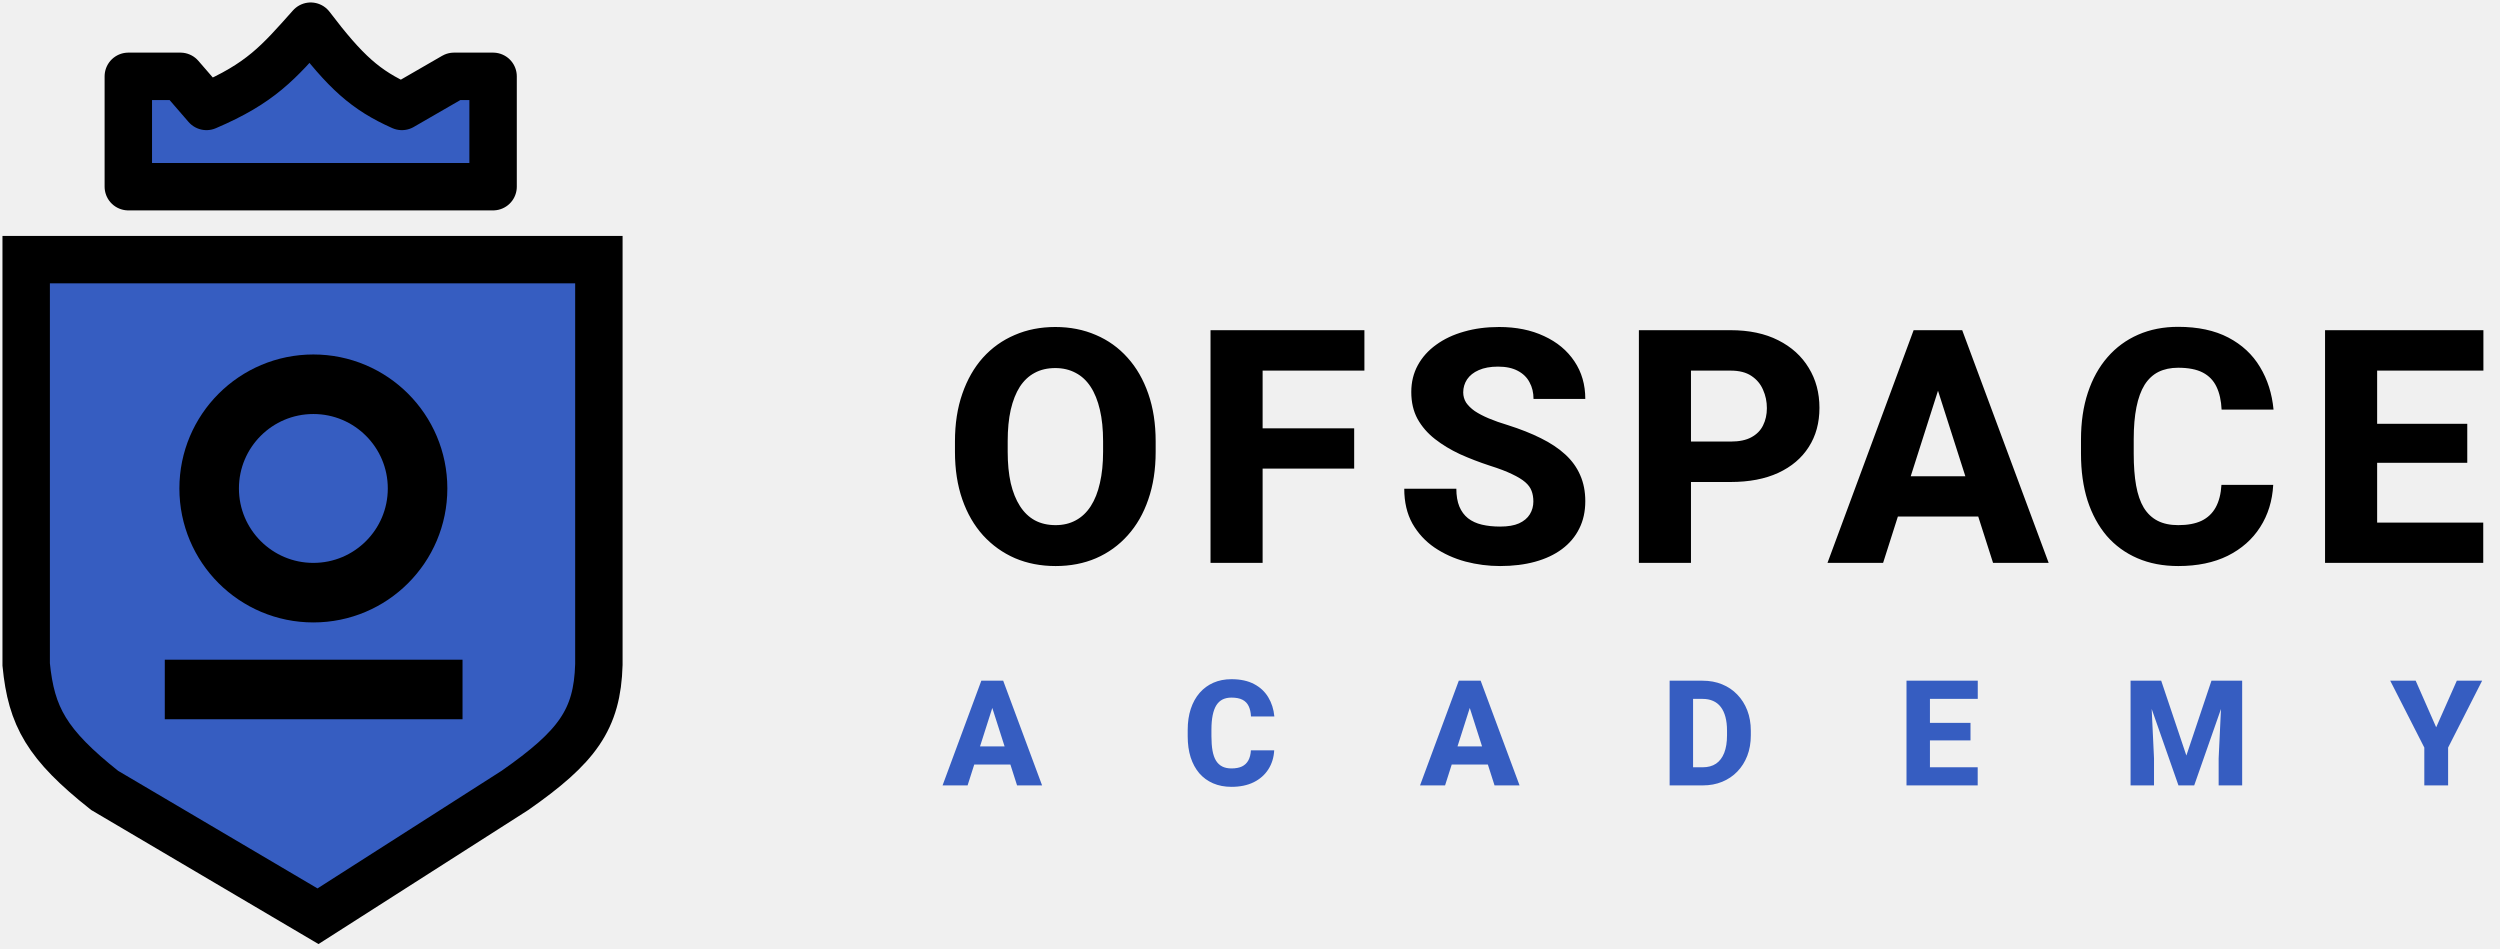
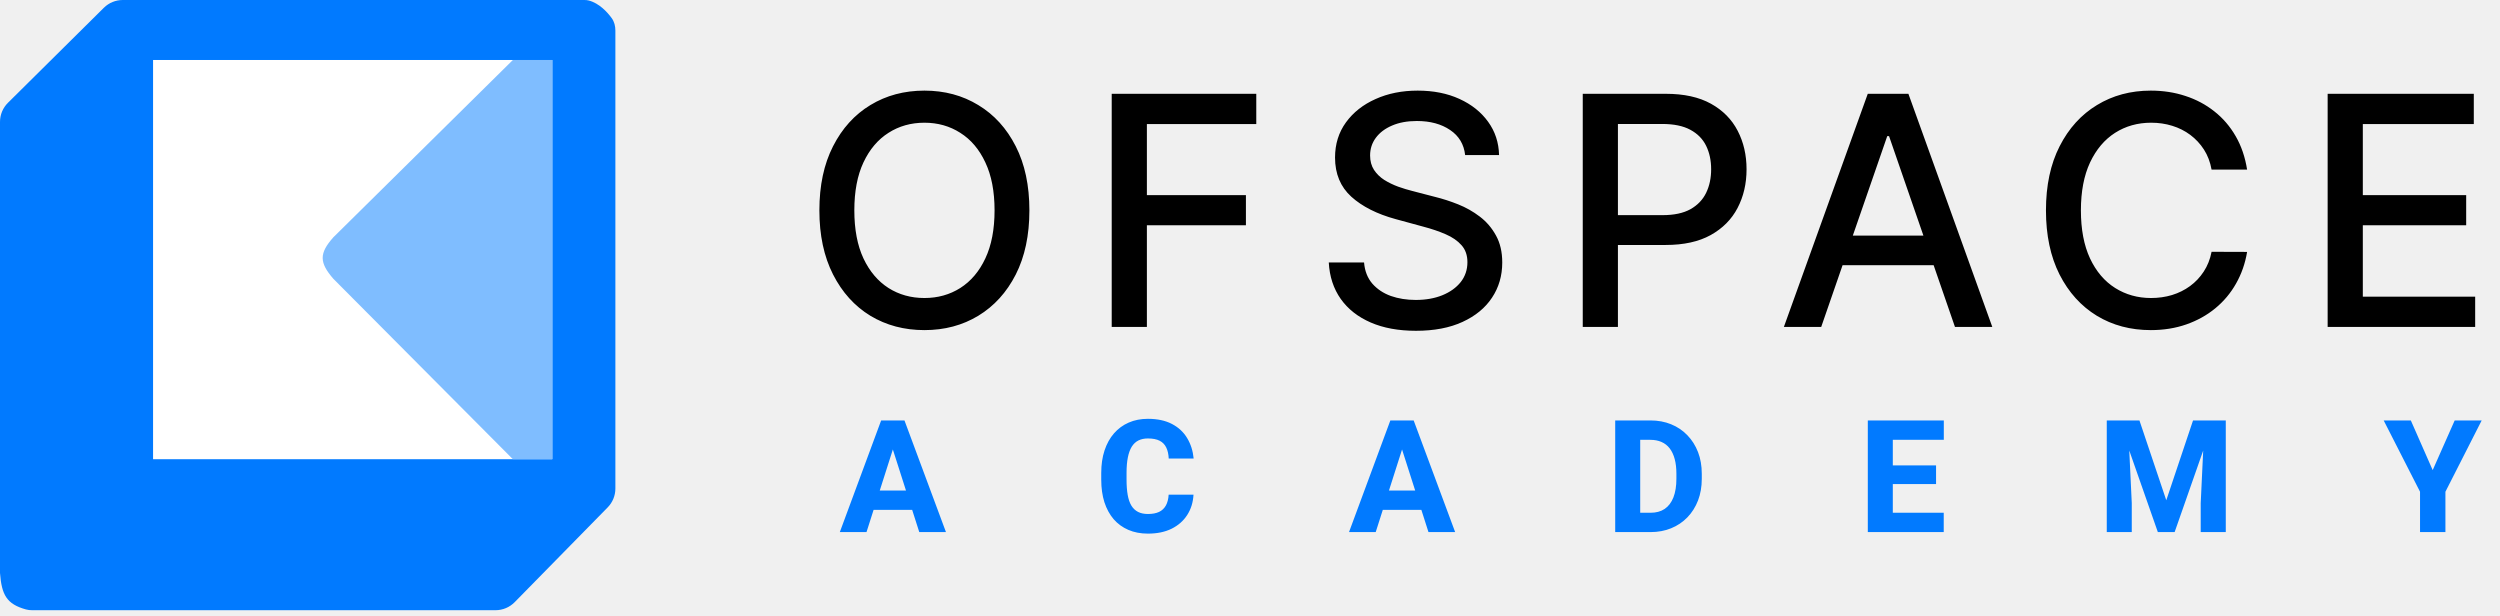
- <svg xmlns="http://www.w3.org/2000/svg" width="382" height="145" viewBox="0 0 382 145" fill="none">
-   <path d="M151.979 107.055L147.848 120.009H144.024L149.946 104.011H152.364L151.979 107.055ZM155.407 120.009L151.265 107.055L150.836 104.011H153.287L159.231 120.009H155.407ZM155.231 114.054V116.823H146.892V114.054H155.231ZM191.139 114.647H194.699C194.64 115.746 194.34 116.716 193.798 117.559C193.263 118.394 192.52 119.049 191.567 119.525C190.615 119.994 189.483 120.229 188.172 120.229C187.125 120.229 186.187 120.049 185.359 119.69C184.532 119.331 183.829 118.819 183.25 118.152C182.679 117.478 182.239 116.669 181.931 115.724C181.631 114.772 181.481 113.698 181.481 112.505V111.527C181.481 110.333 181.638 109.26 181.953 108.307C182.268 107.355 182.719 106.542 183.305 105.868C183.891 105.194 184.594 104.678 185.414 104.319C186.235 103.96 187.15 103.781 188.161 103.781C189.524 103.781 190.674 104.026 191.611 104.517C192.549 105.007 193.274 105.681 193.787 106.538C194.307 107.395 194.618 108.373 194.721 109.472H191.15C191.121 108.849 191.003 108.326 190.798 107.901C190.593 107.469 190.278 107.143 189.853 106.923C189.428 106.703 188.864 106.593 188.161 106.593C187.649 106.593 187.198 106.689 186.81 106.879C186.429 107.069 186.11 107.366 185.854 107.769C185.605 108.172 185.418 108.685 185.294 109.307C185.169 109.923 185.107 110.655 185.107 111.505V112.505C185.107 113.347 185.162 114.076 185.272 114.691C185.381 115.306 185.557 115.815 185.799 116.218C186.048 116.621 186.367 116.921 186.755 117.119C187.143 117.317 187.616 117.416 188.172 117.416C188.81 117.416 189.341 117.317 189.765 117.119C190.19 116.914 190.516 116.606 190.743 116.196C190.97 115.786 191.102 115.27 191.139 114.647ZM224.937 107.055L220.806 120.009H216.982L222.904 104.011H225.321L224.937 107.055ZM228.365 120.009L224.223 107.055L223.794 104.011H226.244L232.188 120.009H228.365ZM228.189 114.054V116.823H219.85V114.054H228.189ZM260.185 120.009H256.669L256.691 117.24H260.185C260.984 117.24 261.657 117.057 262.207 116.691C262.756 116.317 263.174 115.768 263.459 115.043C263.745 114.31 263.888 113.42 263.888 112.373V111.637C263.888 110.845 263.807 110.15 263.646 109.549C263.485 108.941 263.247 108.432 262.932 108.022C262.617 107.611 262.225 107.304 261.756 107.099C261.295 106.894 260.764 106.791 260.163 106.791H256.603V104.011H260.163C261.247 104.011 262.236 104.194 263.13 104.561C264.031 104.927 264.807 105.451 265.459 106.132C266.118 106.813 266.627 107.619 266.986 108.549C267.345 109.479 267.525 110.516 267.525 111.659V112.373C267.525 113.508 267.345 114.545 266.986 115.482C266.627 116.412 266.118 117.218 265.459 117.899C264.807 118.573 264.034 119.093 263.141 119.46C262.247 119.826 261.262 120.009 260.185 120.009ZM258.702 104.011V120.009H255.12V104.011H258.702ZM302.191 117.24V120.009H293.676V117.24H302.191ZM294.895 104.011V120.009H291.313V104.011H294.895ZM301.092 110.45V113.131H293.676V110.45H301.092ZM302.202 104.011V106.791H293.676V104.011H302.202ZM327.265 104.011H330.231L334.077 115.449L337.911 104.011H340.878L335.275 120.009H332.868L327.265 104.011ZM325.551 104.011H328.572L329.133 115.867V120.009H325.551V104.011ZM339.571 104.011H342.603V120.009H339.01V115.867L339.571 104.011ZM369.116 104.011L372.248 111.131L375.401 104.011H379.269L374.072 114.23V120.009H370.435V114.23L365.227 104.011H369.116Z" fill="#365DC1" />
-   <path d="M19.607 28.525V11.664H27.569L31.55 16.262C39.872 12.708 42.538 9.541 47.475 4C52.797 11 55.845 13.78 61.41 16.262L69.372 11.664H75.344V28.525H19.607Z" fill="#365DC1" stroke="black" stroke-width="7.246" stroke-linejoin="round" />
-   <path d="M91.508 39.672H48.59H4V101.541C4.785 109.501 7.127 113.744 15.984 120.77L48.59 140L78.689 120.77C88.182 114.129 91.269 109.972 91.508 101.541V39.672Z" fill="#365DC1" stroke="black" stroke-width="7.246" />
-   <circle cx="47.882" cy="74.636" r="15.923" stroke="black" stroke-width="9.099" />
-   <line x1="25.18" y1="105.352" x2="70.674" y2="105.352" stroke="black" stroke-width="9.099" />
-   <path d="M176.585 67.447V69.034C176.585 71.736 176.21 74.161 175.461 76.31C174.729 78.459 173.679 80.29 172.312 81.804C170.961 83.317 169.349 84.481 167.477 85.295C165.622 86.093 163.563 86.492 161.3 86.492C159.037 86.492 156.97 86.093 155.098 85.295C153.226 84.481 151.599 83.317 150.215 81.804C148.848 80.29 147.79 78.459 147.041 76.31C146.292 74.161 145.918 71.736 145.918 69.034V67.447C145.918 64.745 146.292 62.319 147.041 60.171C147.79 58.006 148.839 56.166 150.191 54.653C151.558 53.139 153.177 51.983 155.049 51.186C156.921 50.372 158.989 49.965 161.251 49.965C163.514 49.965 165.581 50.372 167.453 51.186C169.325 51.983 170.936 53.139 172.287 54.653C173.655 56.166 174.713 58.006 175.461 60.171C176.21 62.319 176.585 64.745 176.585 67.447ZM168.552 69.034V67.398C168.552 65.591 168.389 63.996 168.063 62.612C167.738 61.213 167.266 60.041 166.647 59.096C166.029 58.152 165.264 57.444 164.352 56.972C163.44 56.484 162.407 56.24 161.251 56.24C160.047 56.24 158.997 56.484 158.101 56.972C157.206 57.444 156.449 58.152 155.831 59.096C155.228 60.041 154.765 61.213 154.439 62.612C154.13 63.996 153.975 65.591 153.975 67.398V69.034C153.975 70.825 154.13 72.42 154.439 73.82C154.765 75.203 155.237 76.375 155.855 77.335C156.474 78.296 157.231 79.02 158.126 79.508C159.037 79.997 160.095 80.241 161.3 80.241C162.456 80.241 163.481 79.997 164.376 79.508C165.288 79.02 166.053 78.296 166.672 77.335C167.29 76.375 167.754 75.203 168.063 73.82C168.389 72.42 168.552 70.825 168.552 69.034ZM192.928 50.453V86.003H184.968V50.453H192.928ZM206.918 65.445V71.598H190.706V65.445H206.918ZM208.481 50.453V56.63H190.706V50.453H208.481ZM234.298 76.627C234.298 76.025 234.208 75.488 234.029 75.016C233.85 74.528 233.525 74.08 233.053 73.673C232.581 73.266 231.913 72.859 231.051 72.452C230.188 72.029 229.057 71.598 227.657 71.158C226.062 70.637 224.54 70.051 223.091 69.4C221.658 68.733 220.381 67.96 219.258 67.081C218.134 66.202 217.247 65.176 216.596 64.004C215.961 62.832 215.644 61.465 215.644 59.902C215.644 58.388 215.978 57.021 216.645 55.8C217.312 54.58 218.248 53.538 219.453 52.675C220.657 51.796 222.074 51.129 223.701 50.673C225.329 50.201 227.12 49.965 229.073 49.965C231.677 49.965 233.964 50.429 235.934 51.356C237.92 52.268 239.466 53.554 240.573 55.214C241.68 56.858 242.233 58.771 242.233 60.952H234.322C234.322 59.992 234.119 59.145 233.712 58.413C233.321 57.664 232.719 57.078 231.905 56.655C231.108 56.232 230.107 56.02 228.902 56.02C227.73 56.02 226.745 56.199 225.948 56.557C225.166 56.899 224.572 57.371 224.165 57.973C223.775 58.576 223.579 59.235 223.579 59.951C223.579 60.521 223.726 61.042 224.019 61.514C224.328 61.969 224.767 62.401 225.337 62.808C225.923 63.198 226.639 63.573 227.486 63.931C228.332 64.289 229.301 64.631 230.391 64.956C232.296 65.559 233.981 66.226 235.446 66.959C236.927 67.691 238.172 68.521 239.181 69.449C240.19 70.377 240.947 71.427 241.452 72.599C241.973 73.771 242.233 75.097 242.233 76.579C242.233 78.157 241.924 79.557 241.305 80.778C240.703 81.999 239.824 83.041 238.669 83.903C237.529 84.75 236.162 85.393 234.567 85.832C232.971 86.272 231.189 86.492 229.219 86.492C227.429 86.492 225.663 86.264 223.921 85.808C222.179 85.336 220.6 84.62 219.184 83.659C217.784 82.699 216.661 81.478 215.815 79.997C214.985 78.499 214.57 76.725 214.57 74.674H222.529C222.529 75.748 222.684 76.66 222.993 77.409C223.303 78.141 223.742 78.735 224.312 79.191C224.898 79.647 225.606 79.972 226.436 80.168C227.266 80.363 228.194 80.461 229.219 80.461C230.408 80.461 231.368 80.298 232.101 79.972C232.849 79.631 233.403 79.167 233.761 78.581C234.119 77.995 234.298 77.344 234.298 76.627ZM264.437 73.649H255.5V67.471H264.437C265.755 67.471 266.813 67.251 267.611 66.812C268.425 66.373 269.019 65.77 269.393 65.005C269.784 64.224 269.979 63.345 269.979 62.368C269.979 61.359 269.784 60.423 269.393 59.56C269.019 58.681 268.425 57.973 267.611 57.436C266.813 56.899 265.755 56.63 264.437 56.63H258.381V86.003H250.422V50.453H264.437C267.269 50.453 269.694 50.966 271.713 51.991C273.747 53.017 275.302 54.425 276.376 56.215C277.467 57.99 278.012 60.024 278.012 62.319C278.012 64.615 277.467 66.609 276.376 68.301C275.302 69.994 273.747 71.313 271.713 72.257C269.694 73.185 267.269 73.649 264.437 73.649ZM296.919 57.216L287.739 86.003H279.242L292.402 50.453H297.774L296.919 57.216ZM304.537 86.003L295.332 57.216L294.38 50.453H299.825L313.034 86.003H304.537ZM304.146 72.77V78.923H285.614V72.77H304.146ZM339.437 74.088H347.348C347.217 76.53 346.55 78.686 345.345 80.558C344.157 82.414 342.505 83.871 340.389 84.929C338.273 85.971 335.758 86.492 332.844 86.492C330.517 86.492 328.433 86.093 326.594 85.295C324.754 84.498 323.192 83.358 321.906 81.877C320.636 80.379 319.66 78.581 318.976 76.481C318.308 74.365 317.975 71.98 317.975 69.327V67.154C317.975 64.501 318.325 62.116 319.025 60C319.725 57.884 320.726 56.077 322.028 54.58C323.33 53.082 324.893 51.934 326.716 51.137C328.539 50.339 330.574 49.94 332.82 49.94C335.848 49.94 338.403 50.486 340.487 51.576C342.57 52.667 344.182 54.164 345.321 56.069C346.477 57.973 347.169 60.146 347.396 62.588H339.461C339.396 61.204 339.136 60.041 338.68 59.096C338.224 58.136 337.524 57.412 336.58 56.923C335.636 56.435 334.383 56.191 332.82 56.191C331.68 56.191 330.679 56.403 329.817 56.826C328.97 57.249 328.262 57.908 327.692 58.803C327.139 59.699 326.724 60.838 326.447 62.222C326.171 63.589 326.032 65.217 326.032 67.105V69.327C326.032 71.199 326.154 72.819 326.398 74.186C326.643 75.553 327.033 76.684 327.57 77.58C328.124 78.475 328.832 79.142 329.695 79.582C330.557 80.021 331.607 80.241 332.844 80.241C334.26 80.241 335.441 80.021 336.385 79.582C337.329 79.126 338.053 78.442 338.558 77.531C339.062 76.619 339.355 75.472 339.437 74.088ZM379.44 79.85V86.003H360.517V79.85H379.44ZM363.227 50.453V86.003H355.267V50.453H363.227ZM376.998 64.761V70.719H360.517V64.761H376.998ZM379.464 50.453V56.63H360.517V50.453H379.464Z" fill="black" />
+ <svg xmlns="http://www.w3.org/2000/svg" width="390" height="96" viewBox="0 0 390 96" fill="none">
+   <path d="M139.673 68.901L135.175 83.006H131.012L137.46 65.588H140.092L139.673 68.901ZM143.406 83.006L138.896 68.901L138.429 65.588H141.097L147.569 83.006H143.406ZM143.214 76.522V79.536H134.134V76.522H143.214ZM182.31 77.168H186.186C186.122 78.364 185.795 79.421 185.205 80.338C184.623 81.247 183.813 81.961 182.776 82.479C181.74 82.99 180.507 83.245 179.08 83.245C177.939 83.245 176.919 83.049 176.017 82.659C175.116 82.268 174.35 81.71 173.72 80.984C173.098 80.25 172.62 79.369 172.285 78.34C171.958 77.303 171.794 76.135 171.794 74.835V73.77C171.794 72.47 171.966 71.302 172.309 70.265C172.652 69.228 173.142 68.343 173.78 67.609C174.418 66.876 175.184 66.313 176.077 65.923C176.97 65.532 177.967 65.336 179.068 65.336C180.551 65.336 181.803 65.604 182.824 66.138C183.845 66.672 184.635 67.406 185.193 68.339C185.759 69.272 186.098 70.337 186.21 71.533H182.322C182.29 70.855 182.162 70.285 181.939 69.823C181.716 69.352 181.373 68.997 180.91 68.758C180.448 68.519 179.833 68.399 179.068 68.399C178.51 68.399 178.019 68.503 177.596 68.71C177.182 68.917 176.835 69.24 176.556 69.679C176.284 70.118 176.081 70.676 175.946 71.354C175.81 72.024 175.742 72.821 175.742 73.746V74.835C175.742 75.752 175.802 76.546 175.922 77.216C176.041 77.885 176.233 78.44 176.496 78.878C176.767 79.317 177.114 79.644 177.537 79.859C177.959 80.075 178.474 80.182 179.08 80.182C179.774 80.182 180.352 80.075 180.814 79.859C181.277 79.636 181.632 79.301 181.879 78.855C182.126 78.408 182.27 77.846 182.31 77.168ZM219.109 68.901L214.611 83.006H210.447L216.895 65.588H219.527L219.109 68.901ZM222.841 83.006L218.331 68.901L217.864 65.588H220.532L227.004 83.006H222.841ZM222.65 76.522V79.536H213.57V76.522H222.65ZM257.487 83.006H253.658L253.682 79.991H257.487C258.356 79.991 259.09 79.792 259.688 79.393C260.286 78.986 260.74 78.388 261.051 77.598C261.362 76.801 261.518 75.832 261.518 74.691V73.89C261.518 73.029 261.43 72.271 261.255 71.617C261.079 70.955 260.82 70.401 260.477 69.954C260.134 69.507 259.708 69.172 259.197 68.949C258.695 68.726 258.117 68.614 257.463 68.614H253.587V65.588H257.463C258.643 65.588 259.72 65.787 260.693 66.186C261.674 66.585 262.519 67.155 263.229 67.897C263.946 68.638 264.501 69.516 264.892 70.528C265.282 71.541 265.478 72.67 265.478 73.914V74.691C265.478 75.928 265.282 77.056 264.892 78.077C264.501 79.09 263.946 79.967 263.229 80.709C262.519 81.442 261.678 82.009 260.705 82.407C259.732 82.806 258.659 83.006 257.487 83.006ZM255.872 65.588V83.006H251.972V65.588H255.872ZM303.222 79.991V83.006H293.95V79.991H303.222ZM295.278 65.588V83.006H291.378V65.588H295.278ZM302.025 72.598V75.517H293.95V72.598H302.025ZM303.234 65.588V68.614H293.95V65.588H303.234ZM330.522 65.588H333.752L337.939 78.041L342.114 65.588H345.344L339.243 83.006H336.623L330.522 65.588ZM328.656 65.588H331.945L332.556 78.496V83.006H328.656V65.588ZM343.92 65.588H347.222V83.006H343.31V78.496L343.92 65.588ZM376.089 65.588L379.499 73.34L382.932 65.588H387.143L381.485 76.713V83.006H377.525V76.713L371.855 65.588H376.089Z" fill="#017AFF" />
+   <path d="M160.586 32.816C160.586 36.699 159.875 40.038 158.455 42.832C157.034 45.614 155.087 47.756 152.613 49.26C150.15 50.751 147.351 51.497 144.213 51.497C141.064 51.497 138.253 50.751 135.779 49.26C133.316 47.756 131.375 45.608 129.954 42.814C128.534 40.02 127.823 36.688 127.823 32.816C127.823 28.933 128.534 25.601 129.954 22.819C131.375 20.025 133.316 17.883 135.779 16.391C138.253 14.887 141.064 14.136 144.213 14.136C147.351 14.136 150.15 14.887 152.613 16.391C155.087 17.883 157.034 20.025 158.455 22.819C159.875 25.601 160.586 28.933 160.586 32.816ZM155.152 32.816C155.152 29.857 154.673 27.365 153.714 25.341C152.767 23.305 151.464 21.765 149.807 20.724C148.161 19.67 146.297 19.143 144.213 19.143C142.118 19.143 140.248 19.67 138.602 20.724C136.957 21.765 135.654 23.305 134.696 25.341C133.748 27.365 133.275 29.857 133.275 32.816C133.275 35.776 133.748 38.274 134.696 40.31C135.654 42.334 136.957 43.873 138.602 44.927C140.248 45.969 142.118 46.49 144.213 46.49C146.297 46.49 148.161 45.969 149.807 44.927C151.464 43.873 152.767 42.334 153.714 40.31C154.673 38.274 155.152 35.776 155.152 32.816ZM173.427 51V14.633H195.979V19.356H178.914V30.437H194.363V35.143H178.914V51H173.427ZM228.562 24.186C228.373 22.505 227.592 21.203 226.218 20.28C224.845 19.345 223.117 18.877 221.033 18.877C219.542 18.877 218.251 19.114 217.162 19.587C216.073 20.049 215.227 20.688 214.623 21.505C214.031 22.31 213.735 23.227 213.735 24.257C213.735 25.122 213.936 25.867 214.339 26.495C214.753 27.122 215.292 27.649 215.955 28.075C216.629 28.49 217.352 28.839 218.121 29.123C218.891 29.395 219.63 29.62 220.341 29.798L223.892 30.721C225.052 31.005 226.242 31.39 227.461 31.875C228.681 32.361 229.811 33 230.853 33.793C231.895 34.586 232.735 35.569 233.375 36.741C234.026 37.913 234.351 39.316 234.351 40.949C234.351 43.009 233.819 44.838 232.753 46.436C231.7 48.035 230.167 49.295 228.154 50.219C226.153 51.142 223.732 51.604 220.891 51.604C218.168 51.604 215.813 51.172 213.824 50.307C211.835 49.443 210.278 48.218 209.154 46.632C208.029 45.033 207.408 43.139 207.289 40.949H212.794C212.9 42.263 213.327 43.358 214.072 44.234C214.83 45.099 215.795 45.744 216.967 46.17C218.151 46.584 219.447 46.791 220.856 46.791C222.407 46.791 223.786 46.549 224.993 46.063C226.213 45.566 227.171 44.88 227.87 44.004C228.568 43.116 228.918 42.08 228.918 40.896C228.918 39.819 228.61 38.937 227.994 38.25C227.39 37.564 226.568 36.995 225.526 36.545C224.496 36.096 223.33 35.699 222.028 35.356L217.73 34.184C214.818 33.391 212.51 32.225 210.805 30.686C209.112 29.147 208.266 27.11 208.266 24.577C208.266 22.482 208.834 20.653 209.97 19.09C211.107 17.527 212.646 16.314 214.587 15.45C216.529 14.574 218.719 14.136 221.158 14.136C223.62 14.136 225.792 14.568 227.675 15.432C229.569 16.296 231.06 17.486 232.149 19.001C233.239 20.505 233.807 22.233 233.854 24.186H228.562ZM246.909 51V14.633H259.872C262.701 14.633 265.045 15.148 266.904 16.178C268.762 17.208 270.153 18.616 271.077 20.404C272 22.18 272.462 24.18 272.462 26.406C272.462 28.643 271.994 30.656 271.059 32.444C270.135 34.219 268.738 35.628 266.868 36.67C265.009 37.7 262.671 38.215 259.854 38.215H250.94V33.562H259.357C261.144 33.562 262.594 33.255 263.707 32.639C264.82 32.011 265.637 31.159 266.158 30.082C266.679 29.005 266.939 27.779 266.939 26.406C266.939 25.033 266.679 23.814 266.158 22.748C265.637 21.683 264.814 20.848 263.689 20.244C262.577 19.64 261.109 19.339 259.286 19.339H252.396V51H246.909ZM284.109 51H278.285L291.372 14.633H297.711L310.798 51H304.974L294.692 21.239H294.408L284.109 51ZM285.086 36.759H303.979V41.376H285.086V36.759ZM350.547 26.459H345.006C344.793 25.276 344.397 24.234 343.817 23.334C343.237 22.434 342.526 21.671 341.686 21.043C340.845 20.416 339.904 19.942 338.862 19.623C337.832 19.303 336.737 19.143 335.577 19.143C333.482 19.143 331.606 19.67 329.948 20.724C328.303 21.777 327 23.322 326.042 25.358C325.094 27.395 324.621 29.881 324.621 32.816C324.621 35.776 325.094 38.274 326.042 40.31C327 42.346 328.309 43.885 329.966 44.927C331.623 45.969 333.488 46.49 335.559 46.49C336.708 46.49 337.797 46.336 338.827 46.028C339.869 45.708 340.81 45.241 341.65 44.625C342.491 44.01 343.201 43.258 343.781 42.37C344.373 41.47 344.781 40.44 345.006 39.28L350.547 39.298C350.251 41.086 349.677 42.731 348.824 44.234C347.984 45.726 346.901 47.016 345.575 48.106C344.261 49.183 342.757 50.017 341.064 50.609C339.371 51.201 337.525 51.497 335.524 51.497C332.375 51.497 329.569 50.751 327.107 49.26C324.645 47.756 322.703 45.608 321.283 42.814C319.874 40.02 319.169 36.688 319.169 32.816C319.169 28.933 319.88 25.601 321.3 22.819C322.721 20.025 324.662 17.883 327.125 16.391C329.587 14.887 332.387 14.136 335.524 14.136C337.454 14.136 339.253 14.414 340.922 14.97C342.603 15.515 344.113 16.32 345.45 17.385C346.788 18.439 347.895 19.729 348.771 21.256C349.647 22.772 350.239 24.506 350.547 26.459ZM363.113 51V14.633H385.913V19.356H368.6V30.437H384.724V35.143H368.6V46.276H386.127V51H363.113Z" fill="black" />
+   <path d="M16.199 1.215L1.242 16.033C0.447 16.821 0 17.894 0 19.013V89.385C0.259 92.807 1.042 94.235 4.035 95.069C4.353 95.157 4.684 95.193 5.015 95.193H77.298C78.424 95.193 79.503 94.74 80.292 93.936L94.799 79.153C95.569 78.369 96 77.314 96 76.215V4.769C96 4.075 95.834 3.385 95.424 2.825C94.742 1.892 93.486 0.502 91.828 0.074C91.6 0.015 91.364 0 91.129 0H19.151C18.046 0 16.985 0.437 16.199 1.215Z" fill="#017AFF" />
+   <path d="M86.158 71.637V9.358H79.866H23.879V71.637H86.158Z" fill="white" />
+   <path d="M52.001 37.02L80.007 9.358H86.158V71.637H80.007L52.001 43.49C49.814 40.963 49.757 39.546 52.001 37.02Z" fill="#7FBDFF" />
</svg>
